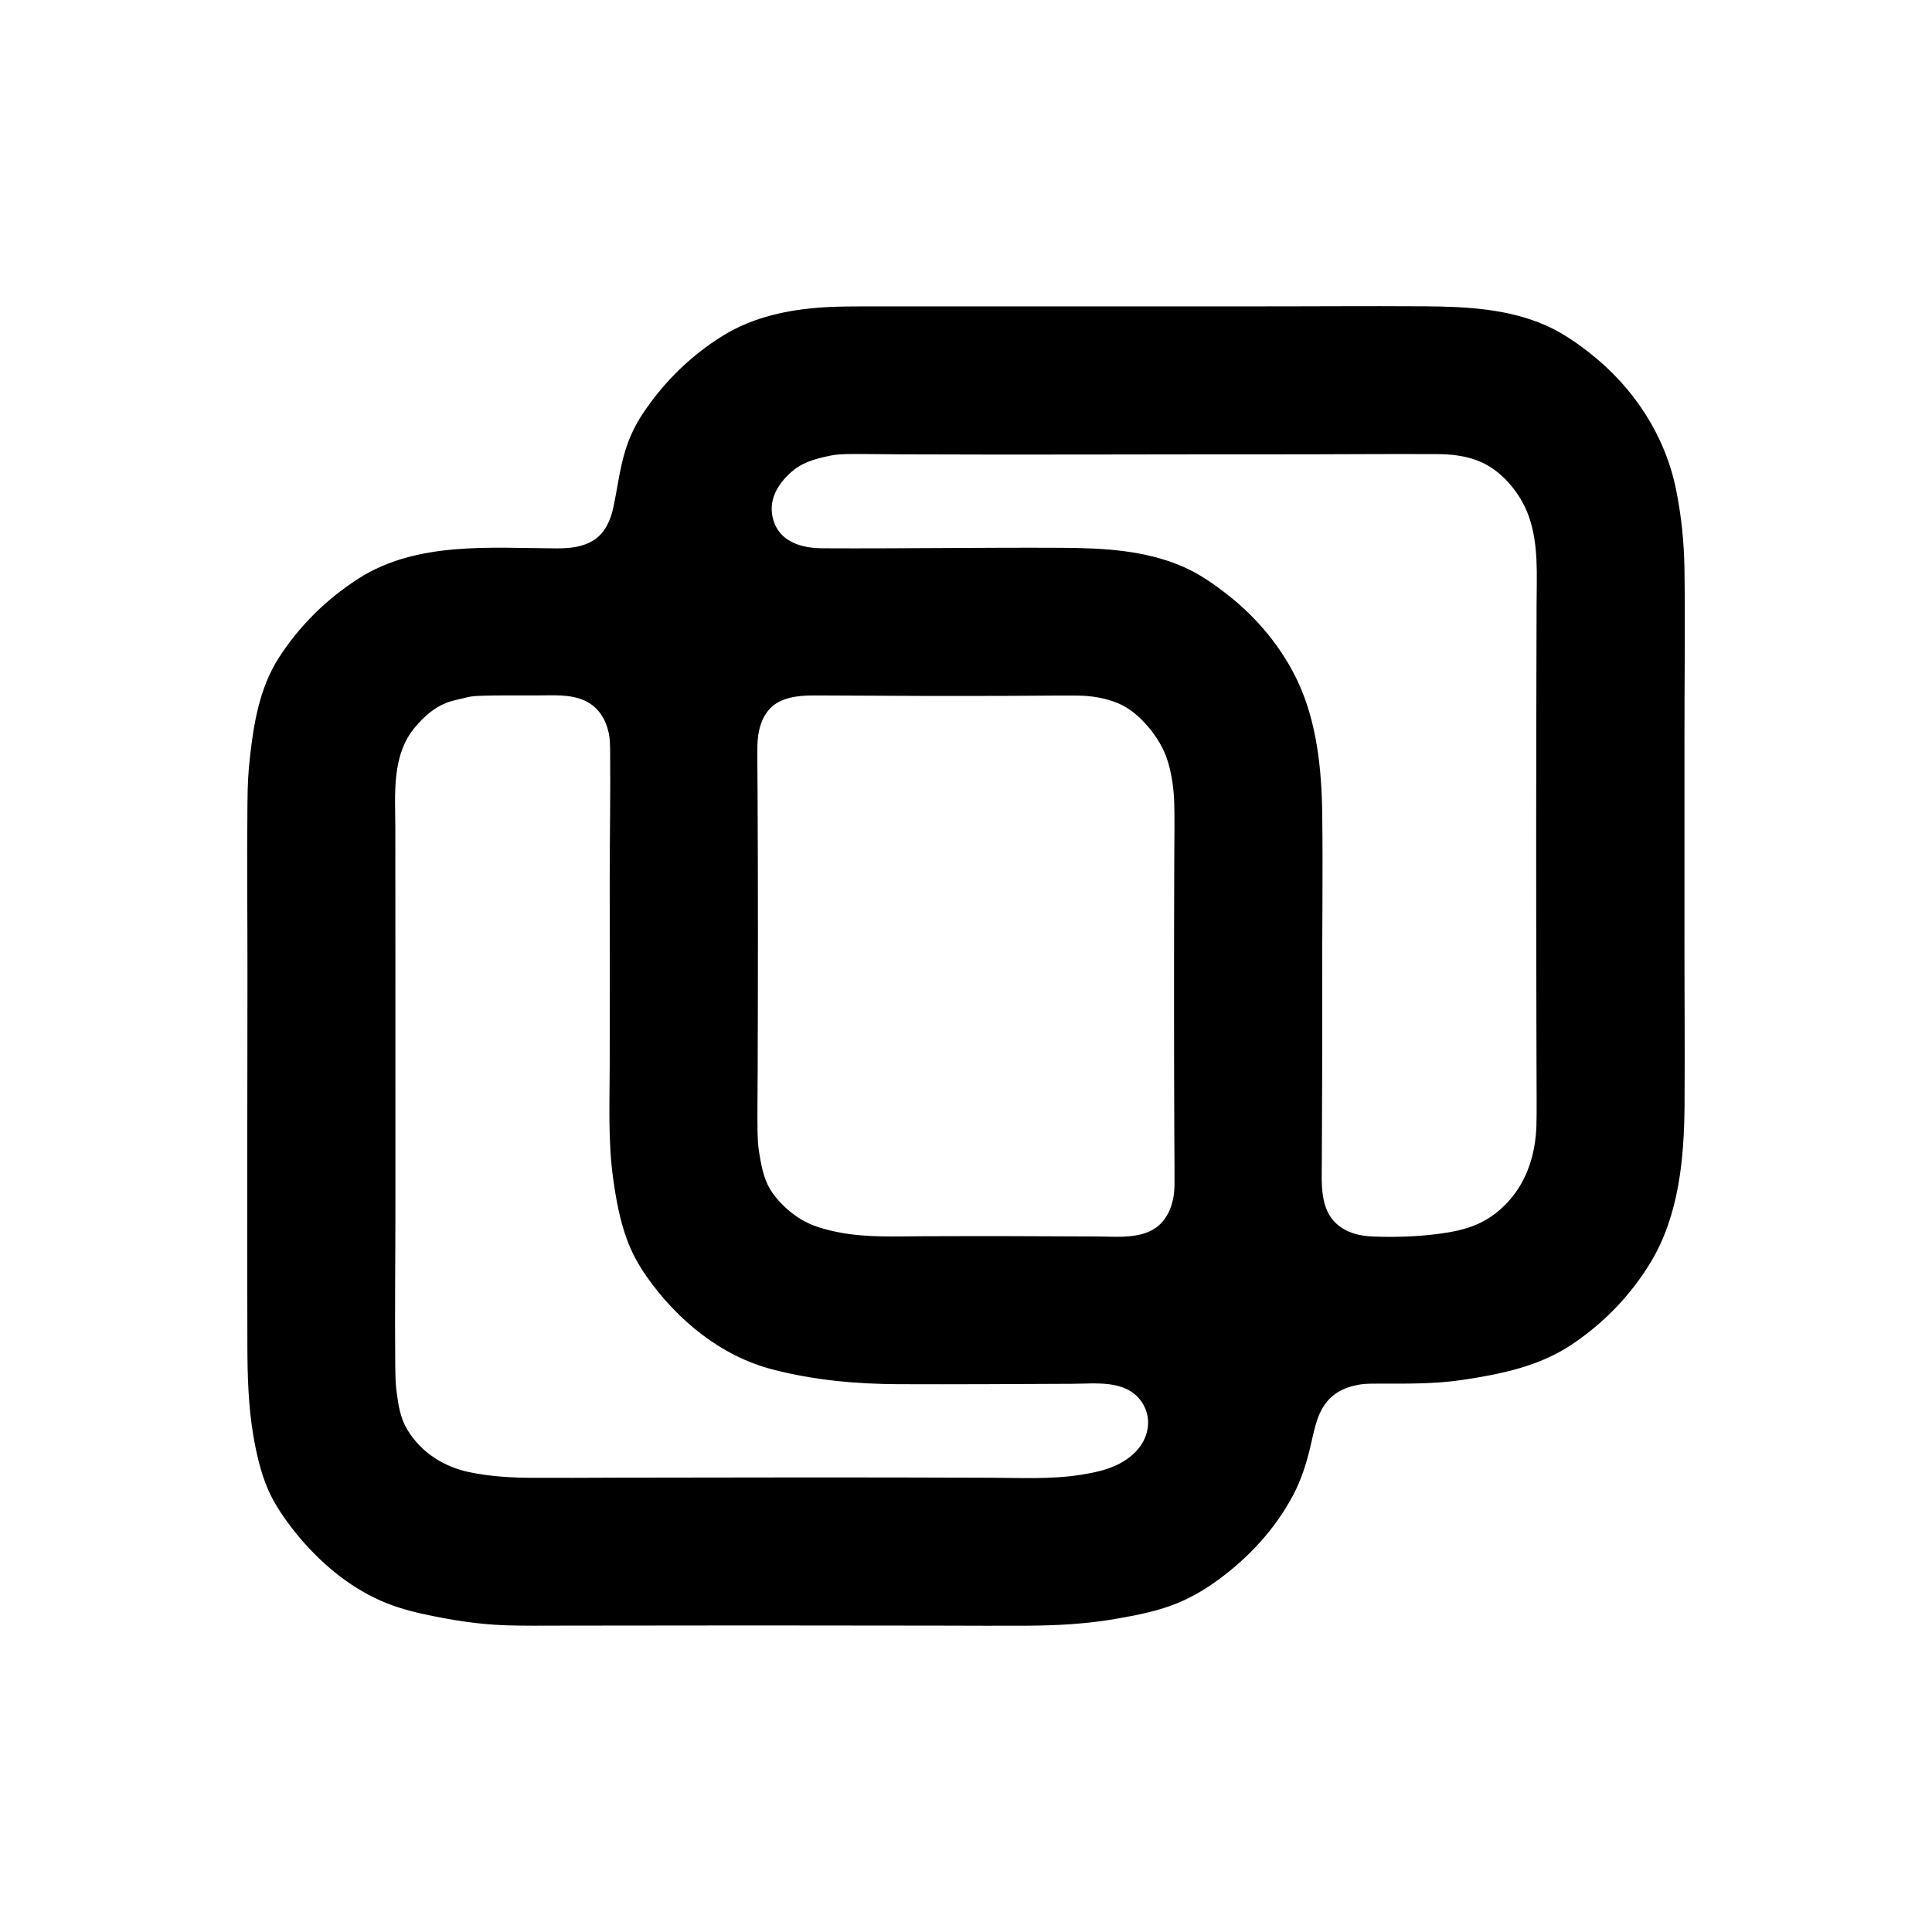
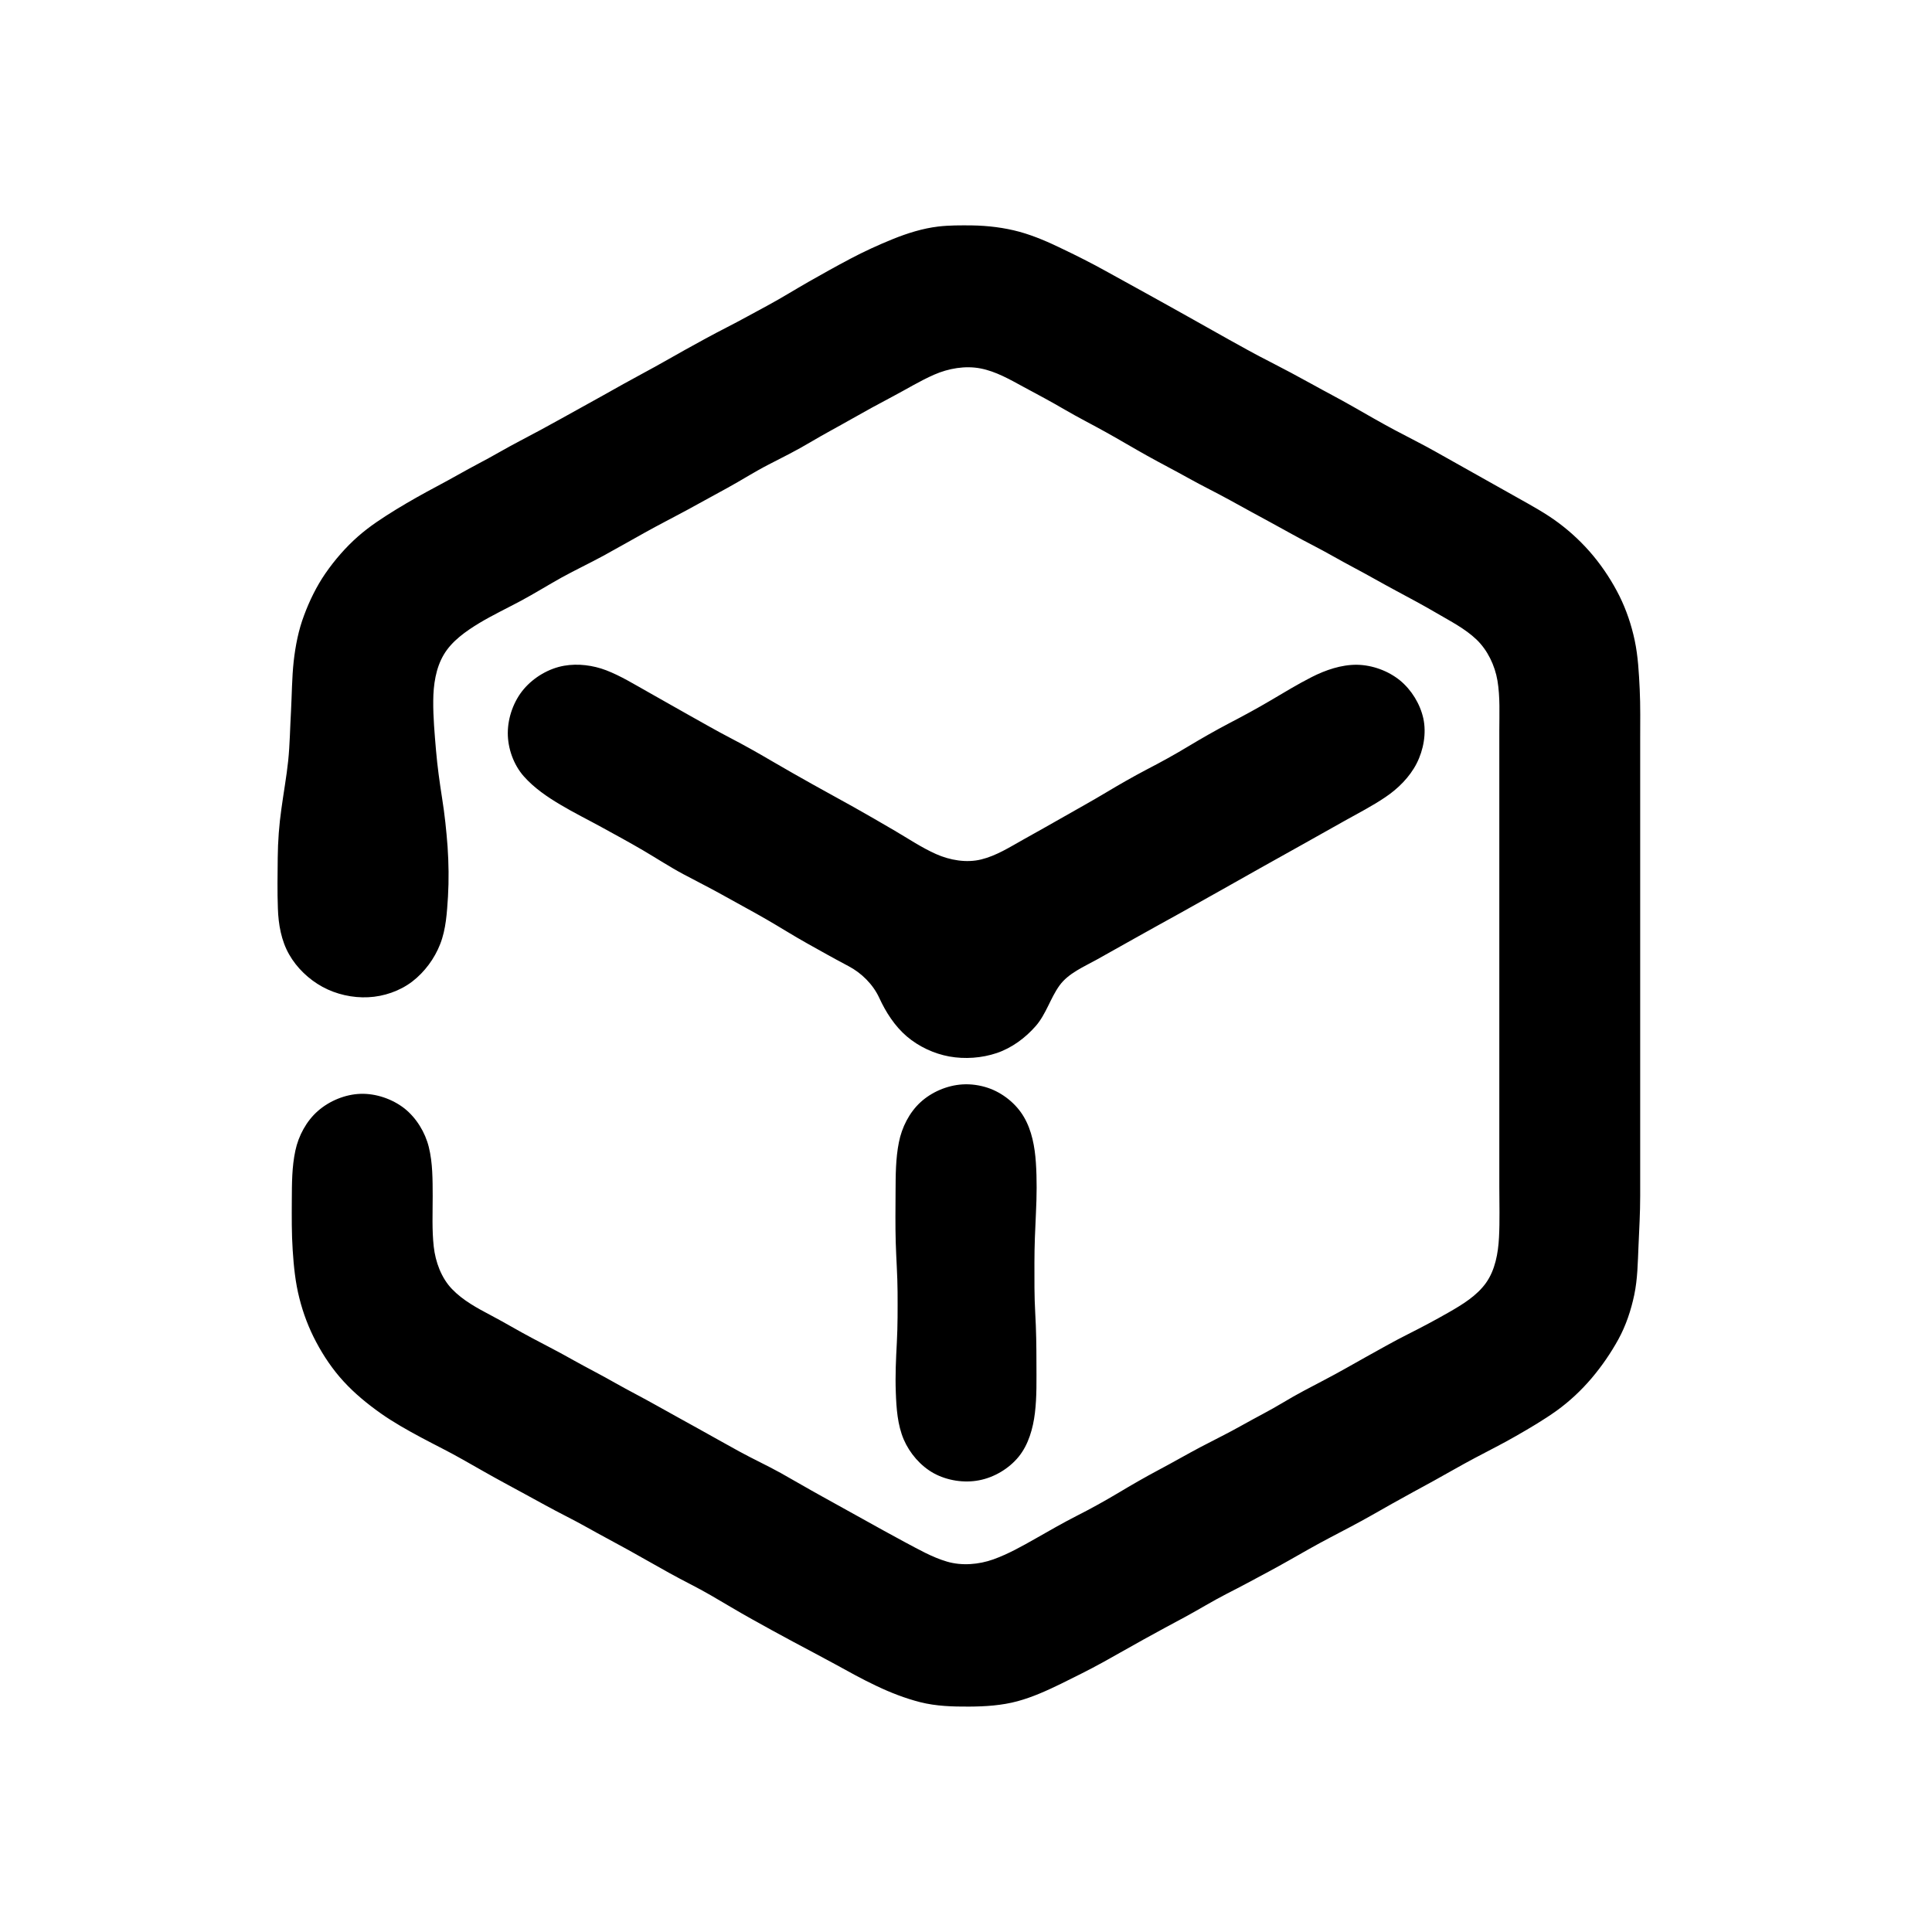
<svg xmlns="http://www.w3.org/2000/svg" width="24" height="24" viewBox="0 0 24 24" fill="none">
-   <path fill="currentColor" fill-rule="evenodd" d="M9.556 8.812C9.666 8.687 9.839 8.652 9.998 8.642C10.072 8.638 10.135 8.639 10.372 8.640C11.107 8.645 11.842 8.647 12.577 8.644C12.927 8.642 13.230 8.639 13.397 8.641C13.566 8.644 13.732 8.671 13.889 8.736C14.037 8.798 14.165 8.911 14.267 9.033C14.370 9.154 14.457 9.299 14.505 9.452C14.558 9.621 14.582 9.807 14.587 9.983C14.592 10.138 14.589 10.383 14.587 10.714C14.583 11.856 14.583 12.997 14.588 14.139C14.589 14.438 14.592 14.615 14.590 14.732C14.586 14.896 14.547 15.054 14.437 15.181C14.246 15.400 13.904 15.362 13.643 15.360C12.916 15.356 12.189 15.354 11.463 15.357C11.114 15.358 10.762 15.376 10.418 15.308C10.256 15.276 10.094 15.233 9.951 15.147C9.815 15.065 9.689 14.949 9.597 14.820C9.500 14.683 9.467 14.530 9.439 14.367C9.427 14.296 9.415 14.241 9.411 14.080C9.407 13.919 9.410 13.653 9.412 13.313C9.416 12.169 9.417 11.025 9.411 9.881C9.410 9.575 9.406 9.384 9.409 9.263C9.412 9.101 9.446 8.937 9.556 8.812ZM5.769 8.671C5.828 8.656 5.851 8.646 6.010 8.642C6.170 8.637 6.465 8.639 6.658 8.639C6.856 8.640 7.077 8.618 7.262 8.703C7.415 8.772 7.509 8.905 7.552 9.065C7.572 9.135 7.577 9.196 7.579 9.303C7.585 9.850 7.574 10.398 7.574 10.945C7.575 11.711 7.576 12.478 7.574 13.244C7.573 13.711 7.552 14.184 7.618 14.648C7.653 14.900 7.699 15.154 7.787 15.394C7.848 15.561 7.932 15.715 8.034 15.860C8.415 16.400 8.954 16.846 9.601 17.013C10.116 17.146 10.638 17.193 11.168 17.195C11.889 17.198 12.609 17.193 13.330 17.190C13.609 17.189 13.965 17.140 14.162 17.387C14.212 17.450 14.245 17.526 14.257 17.605C14.269 17.684 14.259 17.766 14.231 17.841C14.175 17.994 14.048 18.108 13.907 18.182C13.758 18.261 13.594 18.293 13.429 18.320C13.060 18.379 12.681 18.358 12.308 18.357C10.776 18.351 9.244 18.353 7.713 18.356C7.314 18.357 6.888 18.360 6.627 18.358C6.359 18.357 6.094 18.343 5.831 18.288C5.511 18.221 5.231 18.043 5.060 17.760C4.974 17.619 4.949 17.459 4.928 17.298C4.919 17.228 4.912 17.175 4.910 16.967C4.903 16.268 4.913 15.568 4.912 14.869C4.911 13.344 4.913 11.818 4.911 10.292C4.910 9.862 4.861 9.375 5.163 9.025C5.265 8.906 5.391 8.791 5.540 8.733C5.618 8.702 5.711 8.685 5.769 8.671ZM10.269 5.670C10.334 5.656 10.376 5.645 10.510 5.641C10.644 5.638 10.869 5.642 11.189 5.644C12.721 5.651 14.252 5.643 15.783 5.644C16.471 5.645 17.158 5.638 17.846 5.641C18.023 5.642 18.189 5.659 18.356 5.722C18.649 5.833 18.888 6.124 18.991 6.413C19.115 6.764 19.089 7.140 19.088 7.505C19.082 9.415 19.081 11.324 19.087 13.233C19.088 13.567 19.091 13.822 19.086 13.981C19.075 14.326 18.976 14.657 18.744 14.918C18.636 15.039 18.508 15.137 18.360 15.204C18.199 15.276 18.025 15.308 17.851 15.330C17.585 15.363 17.316 15.371 17.048 15.360C16.884 15.353 16.730 15.315 16.604 15.203C16.395 15.017 16.419 14.700 16.420 14.446C16.424 13.727 16.426 13.007 16.425 12.287C16.423 11.559 16.435 10.830 16.425 10.102C16.418 9.551 16.357 8.968 16.121 8.464C15.927 8.052 15.621 7.680 15.263 7.399C15.092 7.264 14.912 7.136 14.712 7.047C14.233 6.833 13.704 6.808 13.187 6.805C12.201 6.800 11.214 6.816 10.227 6.811C10.063 6.810 9.901 6.787 9.764 6.688C9.697 6.639 9.649 6.573 9.620 6.498C9.591 6.424 9.580 6.341 9.590 6.262C9.611 6.101 9.715 5.963 9.835 5.859C9.963 5.749 10.107 5.705 10.269 5.670ZM10.240 3.817C9.801 3.844 9.359 3.936 8.982 4.169C8.581 4.417 8.242 4.750 7.982 5.143C7.890 5.282 7.818 5.434 7.769 5.593C7.697 5.825 7.670 6.068 7.619 6.304C7.586 6.459 7.519 6.615 7.382 6.706C7.244 6.797 7.079 6.812 6.920 6.812C6.097 6.809 5.182 6.722 4.455 7.186C4.057 7.441 3.719 7.774 3.463 8.172C3.221 8.549 3.147 9.007 3.101 9.445C3.085 9.592 3.077 9.719 3.074 9.974C3.066 10.698 3.075 11.422 3.074 12.145C3.073 13.667 3.069 15.189 3.073 16.711C3.074 17.088 3.084 17.462 3.147 17.834C3.186 18.058 3.236 18.284 3.326 18.494C3.401 18.669 3.507 18.827 3.622 18.977C3.897 19.334 4.251 19.655 4.659 19.852C4.848 19.944 5.048 20.004 5.253 20.049C5.592 20.123 5.937 20.179 6.285 20.190C6.482 20.197 6.734 20.195 7.067 20.194C8.595 20.191 10.123 20.191 11.651 20.194C12.048 20.195 12.471 20.197 12.756 20.195C13.128 20.193 13.494 20.174 13.861 20.110C14.125 20.064 14.397 20.012 14.645 19.907C14.828 19.830 14.995 19.728 15.154 19.610C15.530 19.330 15.848 18.983 16.067 18.567C16.164 18.383 16.225 18.189 16.274 17.988C16.320 17.803 16.348 17.596 16.463 17.439C16.563 17.303 16.702 17.235 16.865 17.204C16.931 17.191 16.976 17.188 17.114 17.188C17.464 17.188 17.812 17.194 18.159 17.143C18.642 17.071 19.123 16.974 19.533 16.697C19.931 16.429 20.264 16.083 20.511 15.671C20.856 15.093 20.921 14.393 20.926 13.732C20.931 12.995 20.924 12.257 20.925 11.519C20.925 10.753 20.925 9.987 20.925 9.221C20.924 8.503 20.935 7.785 20.925 7.067C20.920 6.738 20.887 6.411 20.822 6.088C20.687 5.413 20.298 4.819 19.758 4.393C19.589 4.259 19.409 4.135 19.211 4.046C18.739 3.835 18.215 3.809 17.704 3.805C16.961 3.800 16.217 3.807 15.473 3.806C13.949 3.806 12.425 3.806 10.901 3.806C10.595 3.806 10.407 3.806 10.240 3.817Z" />
+   <path fill="currentColor" fill-rule="evenodd" d="M11.954 13.471 C11.766 13.483 11.573 13.565 11.434 13.693 C11.295 13.821 11.202 14.006 11.166 14.192 C11.126 14.392 11.126 14.599 11.125 14.803 C11.124 15.013 11.121 15.222 11.127 15.431 C11.133 15.637 11.149 15.844 11.150 16.050 C11.151 16.258 11.152 16.467 11.141 16.675 C11.130 16.881 11.120 17.089 11.128 17.295 C11.135 17.494 11.149 17.700 11.227 17.883 C11.301 18.054 11.436 18.211 11.599 18.301 C11.765 18.392 11.975 18.425 12.161 18.389 C12.349 18.354 12.534 18.244 12.655 18.095 C12.776 17.946 12.833 17.744 12.856 17.553 C12.881 17.347 12.875 17.139 12.875 16.932 C12.875 16.724 12.872 16.517 12.860 16.310 C12.848 16.102 12.850 15.893 12.850 15.685 C12.850 15.478 12.859 15.271 12.869 15.065 C12.879 14.857 12.882 14.649 12.868 14.442 C12.855 14.247 12.818 14.043 12.719 13.875 C12.623 13.710 12.454 13.575 12.273 13.514 C12.171 13.480 12.061 13.464 11.954 13.471 Z M7.008 8.270 C6.818 8.303 6.632 8.413 6.507 8.560 C6.382 8.707 6.309 8.911 6.308 9.104 C6.307 9.296 6.380 9.501 6.508 9.645 C6.635 9.788 6.797 9.899 6.961 9.996 C7.128 10.096 7.303 10.182 7.474 10.276 C7.645 10.370 7.817 10.463 7.986 10.562 C8.155 10.661 8.319 10.769 8.492 10.861 C8.664 10.953 8.839 11.040 9.009 11.136 C9.179 11.232 9.352 11.323 9.521 11.421 C9.691 11.519 9.856 11.624 10.028 11.720 C10.198 11.815 10.368 11.911 10.541 12.002 C10.703 12.087 10.846 12.230 10.922 12.395 C11.004 12.574 11.116 12.748 11.265 12.875 C11.413 13.001 11.601 13.089 11.792 13.124 C11.986 13.159 12.196 13.144 12.383 13.081 C12.569 13.018 12.738 12.893 12.867 12.745 C12.995 12.598 13.048 12.400 13.161 12.243 C13.273 12.088 13.465 12.010 13.631 11.917 C13.802 11.822 13.972 11.726 14.143 11.630 C14.313 11.534 14.484 11.441 14.655 11.346 C14.826 11.251 14.996 11.155 15.167 11.059 C15.337 10.963 15.507 10.867 15.678 10.771 C15.849 10.676 16.019 10.580 16.190 10.485 C16.360 10.389 16.531 10.294 16.701 10.198 C16.872 10.102 17.047 10.013 17.209 9.903 C17.367 9.797 17.511 9.654 17.598 9.484 C17.684 9.316 17.721 9.108 17.681 8.924 C17.641 8.744 17.534 8.570 17.392 8.453 C17.245 8.333 17.047 8.261 16.857 8.258 C16.663 8.256 16.467 8.323 16.294 8.411 C16.119 8.500 15.952 8.602 15.784 8.701 C15.615 8.801 15.443 8.894 15.270 8.984 C15.097 9.075 14.927 9.172 14.759 9.273 C14.592 9.374 14.421 9.468 14.247 9.558 C14.074 9.649 13.904 9.746 13.736 9.847 C13.569 9.947 13.397 10.042 13.227 10.139 C13.057 10.236 12.887 10.332 12.716 10.427 C12.546 10.522 12.378 10.630 12.190 10.676 C12.006 10.722 11.799 10.686 11.627 10.609 C11.448 10.529 11.285 10.419 11.116 10.320 C10.947 10.221 10.778 10.123 10.607 10.027 C10.436 9.933 10.265 9.838 10.094 9.743 C9.923 9.648 9.753 9.550 9.584 9.452 C9.416 9.353 9.245 9.257 9.072 9.167 C8.899 9.077 8.729 8.979 8.559 8.884 C8.387 8.789 8.219 8.690 8.048 8.595 C7.878 8.500 7.711 8.396 7.529 8.326 C7.366 8.264 7.180 8.240 7.008 8.270 Z M11.656 2.814 C11.462 2.837 11.272 2.897 11.091 2.970 C10.911 3.043 10.734 3.124 10.562 3.215 C10.389 3.306 10.219 3.402 10.049 3.498 C9.879 3.595 9.713 3.699 9.541 3.792 C9.369 3.884 9.199 3.980 9.026 4.068 C8.852 4.157 8.681 4.251 8.510 4.346 C8.340 4.441 8.171 4.539 7.999 4.631 C7.827 4.723 7.657 4.819 7.486 4.915 C7.316 5.010 7.145 5.105 6.974 5.199 C6.803 5.294 6.632 5.387 6.459 5.477 C6.286 5.567 6.119 5.668 5.946 5.758 C5.773 5.849 5.605 5.948 5.432 6.039 C5.259 6.131 5.089 6.226 4.922 6.328 C4.757 6.430 4.592 6.536 4.446 6.665 C4.294 6.799 4.159 6.955 4.043 7.122 C3.933 7.282 3.846 7.459 3.778 7.642 C3.708 7.826 3.670 8.022 3.648 8.218 C3.626 8.422 3.626 8.629 3.615 8.834 C3.603 9.039 3.601 9.245 3.580 9.450 C3.559 9.649 3.523 9.846 3.496 10.045 C3.467 10.247 3.452 10.452 3.450 10.656 C3.448 10.866 3.444 11.075 3.452 11.285 C3.458 11.481 3.494 11.686 3.592 11.857 C3.687 12.024 3.837 12.167 4.006 12.259 C4.176 12.352 4.381 12.398 4.575 12.388 C4.768 12.379 4.966 12.311 5.120 12.194 C5.274 12.076 5.398 11.908 5.468 11.728 C5.541 11.542 5.552 11.337 5.565 11.138 C5.577 10.932 5.574 10.724 5.560 10.518 C5.545 10.317 5.524 10.116 5.492 9.916 C5.461 9.718 5.433 9.518 5.416 9.318 C5.399 9.114 5.380 8.910 5.382 8.705 C5.383 8.509 5.413 8.300 5.513 8.132 C5.613 7.963 5.786 7.842 5.954 7.740 C6.121 7.640 6.298 7.556 6.470 7.464 C6.642 7.372 6.808 7.268 6.979 7.173 C7.150 7.079 7.326 6.996 7.497 6.903 C7.669 6.809 7.838 6.712 8.009 6.617 C8.179 6.522 8.353 6.434 8.525 6.341 C8.696 6.248 8.867 6.154 9.038 6.060 C9.210 5.966 9.374 5.860 9.548 5.771 C9.722 5.682 9.896 5.595 10.064 5.495 C10.232 5.395 10.405 5.304 10.575 5.207 C10.744 5.111 10.915 5.017 11.088 4.926 C11.261 4.835 11.427 4.732 11.605 4.654 C11.783 4.576 11.991 4.540 12.181 4.577 C12.372 4.614 12.545 4.714 12.716 4.807 C12.888 4.899 13.060 4.991 13.229 5.090 C13.397 5.188 13.572 5.276 13.742 5.371 C13.913 5.466 14.081 5.567 14.252 5.662 C14.422 5.757 14.596 5.846 14.766 5.941 C14.936 6.036 15.112 6.121 15.282 6.215 C15.453 6.310 15.625 6.403 15.796 6.496 C15.967 6.589 16.137 6.686 16.311 6.775 C16.484 6.864 16.652 6.964 16.825 7.055 C16.997 7.146 17.166 7.244 17.338 7.336 C17.510 7.428 17.682 7.520 17.851 7.619 C18.020 7.718 18.199 7.809 18.341 7.944 C18.479 8.076 18.570 8.266 18.602 8.455 C18.636 8.659 18.625 8.868 18.625 9.075 C18.625 9.285 18.625 9.495 18.625 9.705 C18.625 9.915 18.625 10.125 18.625 10.335 C18.625 10.545 18.625 10.755 18.625 10.965 C18.625 11.175 18.625 11.385 18.625 11.595 C18.625 11.805 18.625 12.015 18.625 12.225 C18.625 12.435 18.625 12.645 18.625 12.855 C18.625 13.065 18.625 13.275 18.625 13.485 C18.625 13.695 18.625 13.905 18.625 14.115 C18.625 14.325 18.625 14.535 18.625 14.745 C18.625 14.954 18.632 15.164 18.621 15.373 C18.611 15.568 18.573 15.777 18.460 15.936 C18.346 16.096 18.169 16.204 17.998 16.302 C17.829 16.399 17.657 16.490 17.482 16.578 C17.308 16.665 17.139 16.763 16.968 16.857 C16.798 16.952 16.629 17.050 16.456 17.140 C16.283 17.231 16.109 17.320 15.942 17.421 C15.775 17.522 15.600 17.609 15.430 17.705 C15.260 17.801 15.085 17.886 14.912 17.977 C14.740 18.068 14.571 18.166 14.399 18.257 C14.226 18.349 14.056 18.447 13.889 18.547 C13.721 18.647 13.550 18.742 13.376 18.830 C13.202 18.919 13.033 19.016 12.863 19.113 C12.694 19.209 12.523 19.305 12.340 19.371 C12.159 19.436 11.948 19.453 11.764 19.399 C11.577 19.344 11.407 19.245 11.235 19.154 C11.063 19.062 10.893 18.967 10.722 18.872 C10.551 18.778 10.381 18.682 10.210 18.588 C10.039 18.494 9.870 18.394 9.700 18.299 C9.529 18.204 9.352 18.123 9.181 18.029 C9.010 17.935 8.840 17.839 8.669 17.744 C8.499 17.649 8.327 17.556 8.157 17.460 C7.987 17.364 7.813 17.276 7.643 17.180 C7.474 17.083 7.299 16.995 7.129 16.900 C6.960 16.804 6.786 16.715 6.614 16.624 C6.441 16.533 6.274 16.432 6.101 16.341 C5.928 16.250 5.750 16.154 5.615 16.013 C5.482 15.875 5.409 15.675 5.388 15.485 C5.365 15.278 5.375 15.068 5.375 14.860 C5.374 14.656 5.376 14.448 5.327 14.250 C5.282 14.067 5.173 13.888 5.025 13.770 C4.874 13.652 4.671 13.582 4.479 13.588 C4.289 13.594 4.092 13.675 3.949 13.801 C3.807 13.925 3.708 14.109 3.669 14.294 C3.626 14.494 3.626 14.701 3.625 14.906 C3.624 15.114 3.622 15.323 3.636 15.531 C3.649 15.731 3.669 15.932 3.719 16.127 C3.766 16.315 3.836 16.499 3.927 16.670 C4.020 16.846 4.133 17.013 4.267 17.159 C4.404 17.309 4.563 17.439 4.728 17.556 C4.888 17.669 5.060 17.765 5.233 17.858 C5.405 17.950 5.580 18.035 5.750 18.132 C5.920 18.228 6.089 18.326 6.261 18.419 C6.432 18.513 6.604 18.604 6.775 18.699 C6.945 18.793 7.121 18.877 7.291 18.973 C7.461 19.069 7.634 19.159 7.805 19.254 C7.976 19.349 8.145 19.445 8.316 19.541 C8.486 19.636 8.663 19.720 8.831 19.818 C9.000 19.916 9.168 20.018 9.339 20.113 C9.509 20.208 9.680 20.302 9.852 20.394 C10.024 20.486 10.197 20.577 10.368 20.670 C10.539 20.764 10.709 20.859 10.885 20.942 C11.061 21.026 11.243 21.097 11.431 21.145 C11.628 21.195 11.835 21.201 12.038 21.200 C12.240 21.199 12.446 21.186 12.641 21.133 C12.828 21.082 13.007 21.001 13.181 20.916 C13.355 20.830 13.530 20.744 13.700 20.650 C13.871 20.555 14.041 20.459 14.212 20.363 C14.382 20.268 14.554 20.177 14.726 20.084 C14.898 19.991 15.064 19.888 15.238 19.799 C15.412 19.711 15.583 19.618 15.755 19.526 C15.927 19.434 16.096 19.336 16.266 19.240 C16.436 19.144 16.610 19.055 16.782 18.964 C16.955 18.873 17.124 18.775 17.294 18.679 C17.464 18.583 17.636 18.491 17.807 18.397 C17.978 18.303 18.147 18.204 18.319 18.113 C18.491 18.021 18.666 17.935 18.835 17.837 C19.006 17.739 19.176 17.639 19.336 17.525 C19.497 17.409 19.644 17.271 19.773 17.119 C19.899 16.970 20.011 16.807 20.105 16.636 C20.198 16.466 20.261 16.277 20.301 16.087 C20.343 15.888 20.345 15.683 20.354 15.479 C20.363 15.272 20.375 15.065 20.375 14.858 C20.375 14.648 20.375 14.438 20.375 14.228 C20.375 14.018 20.375 13.808 20.375 13.598 C20.375 13.388 20.375 13.178 20.375 12.968 C20.375 12.758 20.375 12.548 20.375 12.338 C20.375 12.128 20.375 11.918 20.375 11.708 C20.375 11.498 20.375 11.288 20.375 11.078 C20.375 10.868 20.375 10.658 20.375 10.448 C20.375 10.238 20.375 10.028 20.375 9.818 C20.375 9.608 20.375 9.398 20.375 9.188 C20.375 8.979 20.379 8.770 20.369 8.561 C20.359 8.359 20.349 8.155 20.307 7.956 C20.267 7.766 20.204 7.579 20.118 7.405 C20.030 7.229 19.921 7.061 19.796 6.909 C19.668 6.754 19.520 6.614 19.359 6.494 C19.202 6.377 19.028 6.282 18.857 6.186 C18.687 6.090 18.516 5.994 18.346 5.899 C18.175 5.804 18.005 5.708 17.835 5.612 C17.665 5.516 17.490 5.430 17.318 5.338 C17.146 5.246 16.977 5.148 16.807 5.051 C16.638 4.954 16.464 4.865 16.294 4.770 C16.123 4.675 15.951 4.584 15.778 4.495 C15.604 4.407 15.433 4.312 15.263 4.217 C15.093 4.121 14.922 4.025 14.752 3.930 C14.582 3.834 14.410 3.740 14.240 3.645 C14.069 3.550 13.898 3.456 13.727 3.362 C13.557 3.268 13.383 3.180 13.207 3.096 C13.033 3.011 12.854 2.932 12.667 2.880 C12.473 2.827 12.271 2.803 12.070 2.800 C11.932 2.799 11.793 2.798 11.656 2.814 Z" />
</svg>
